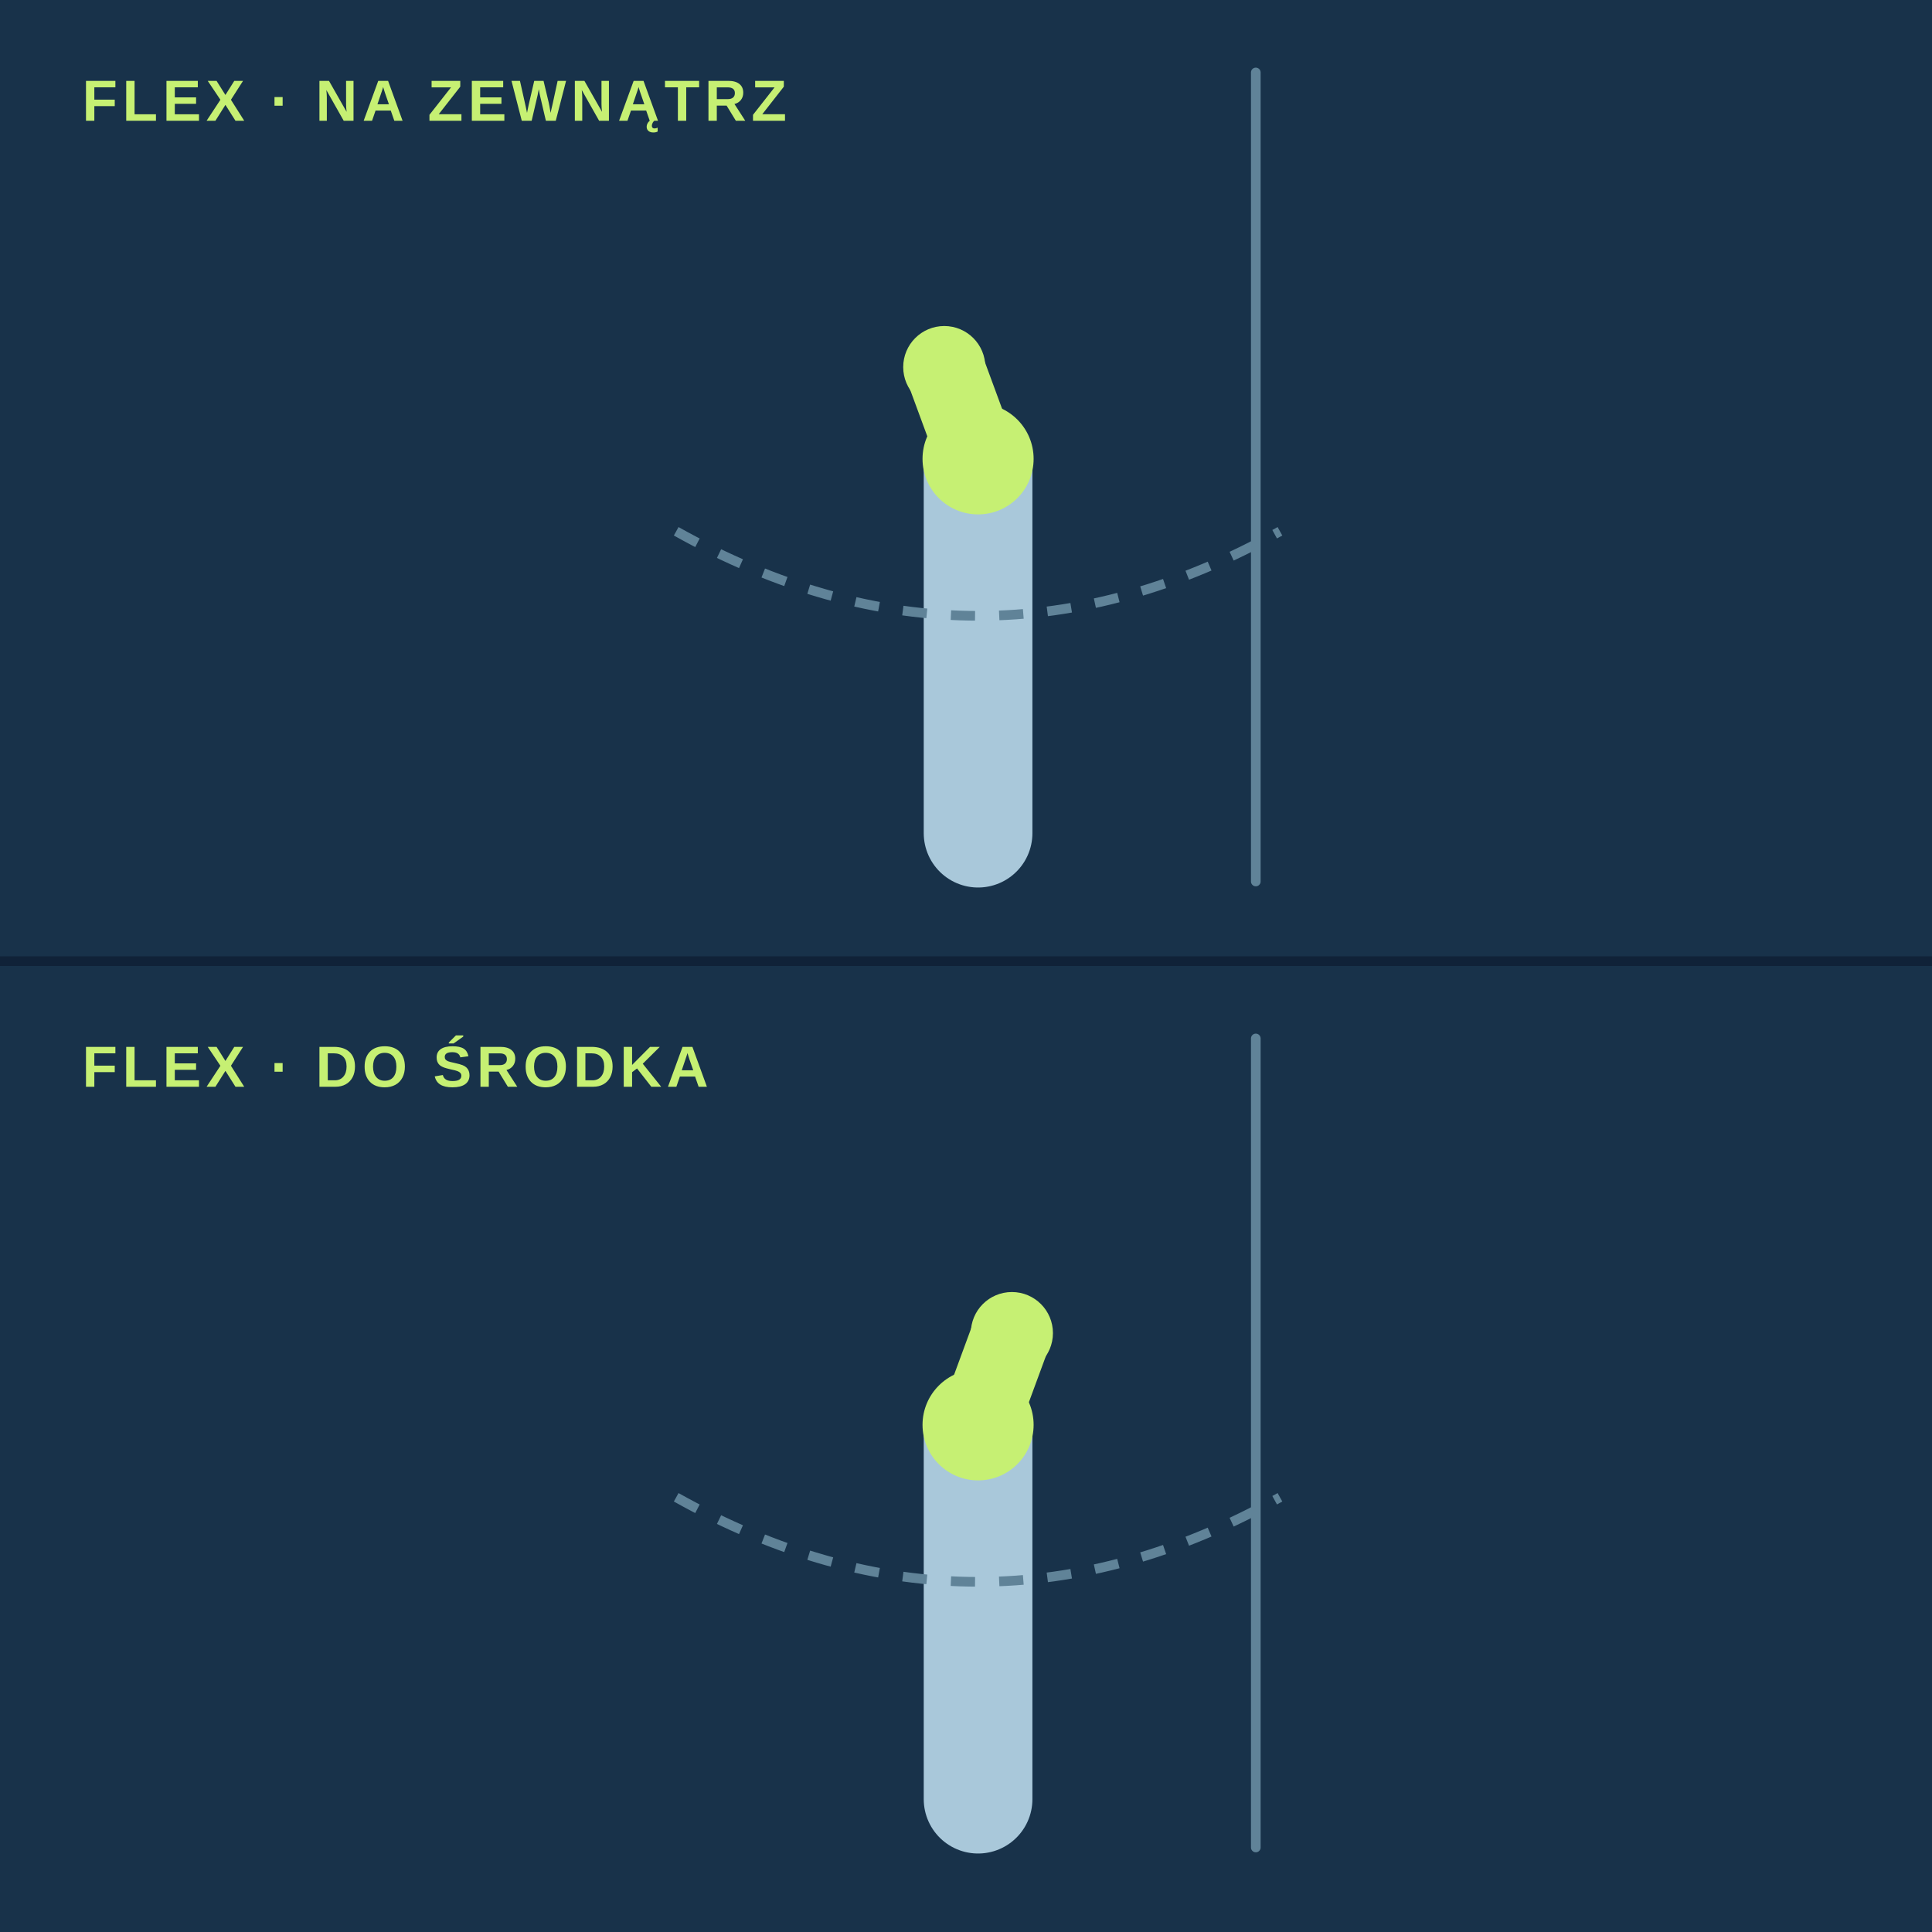
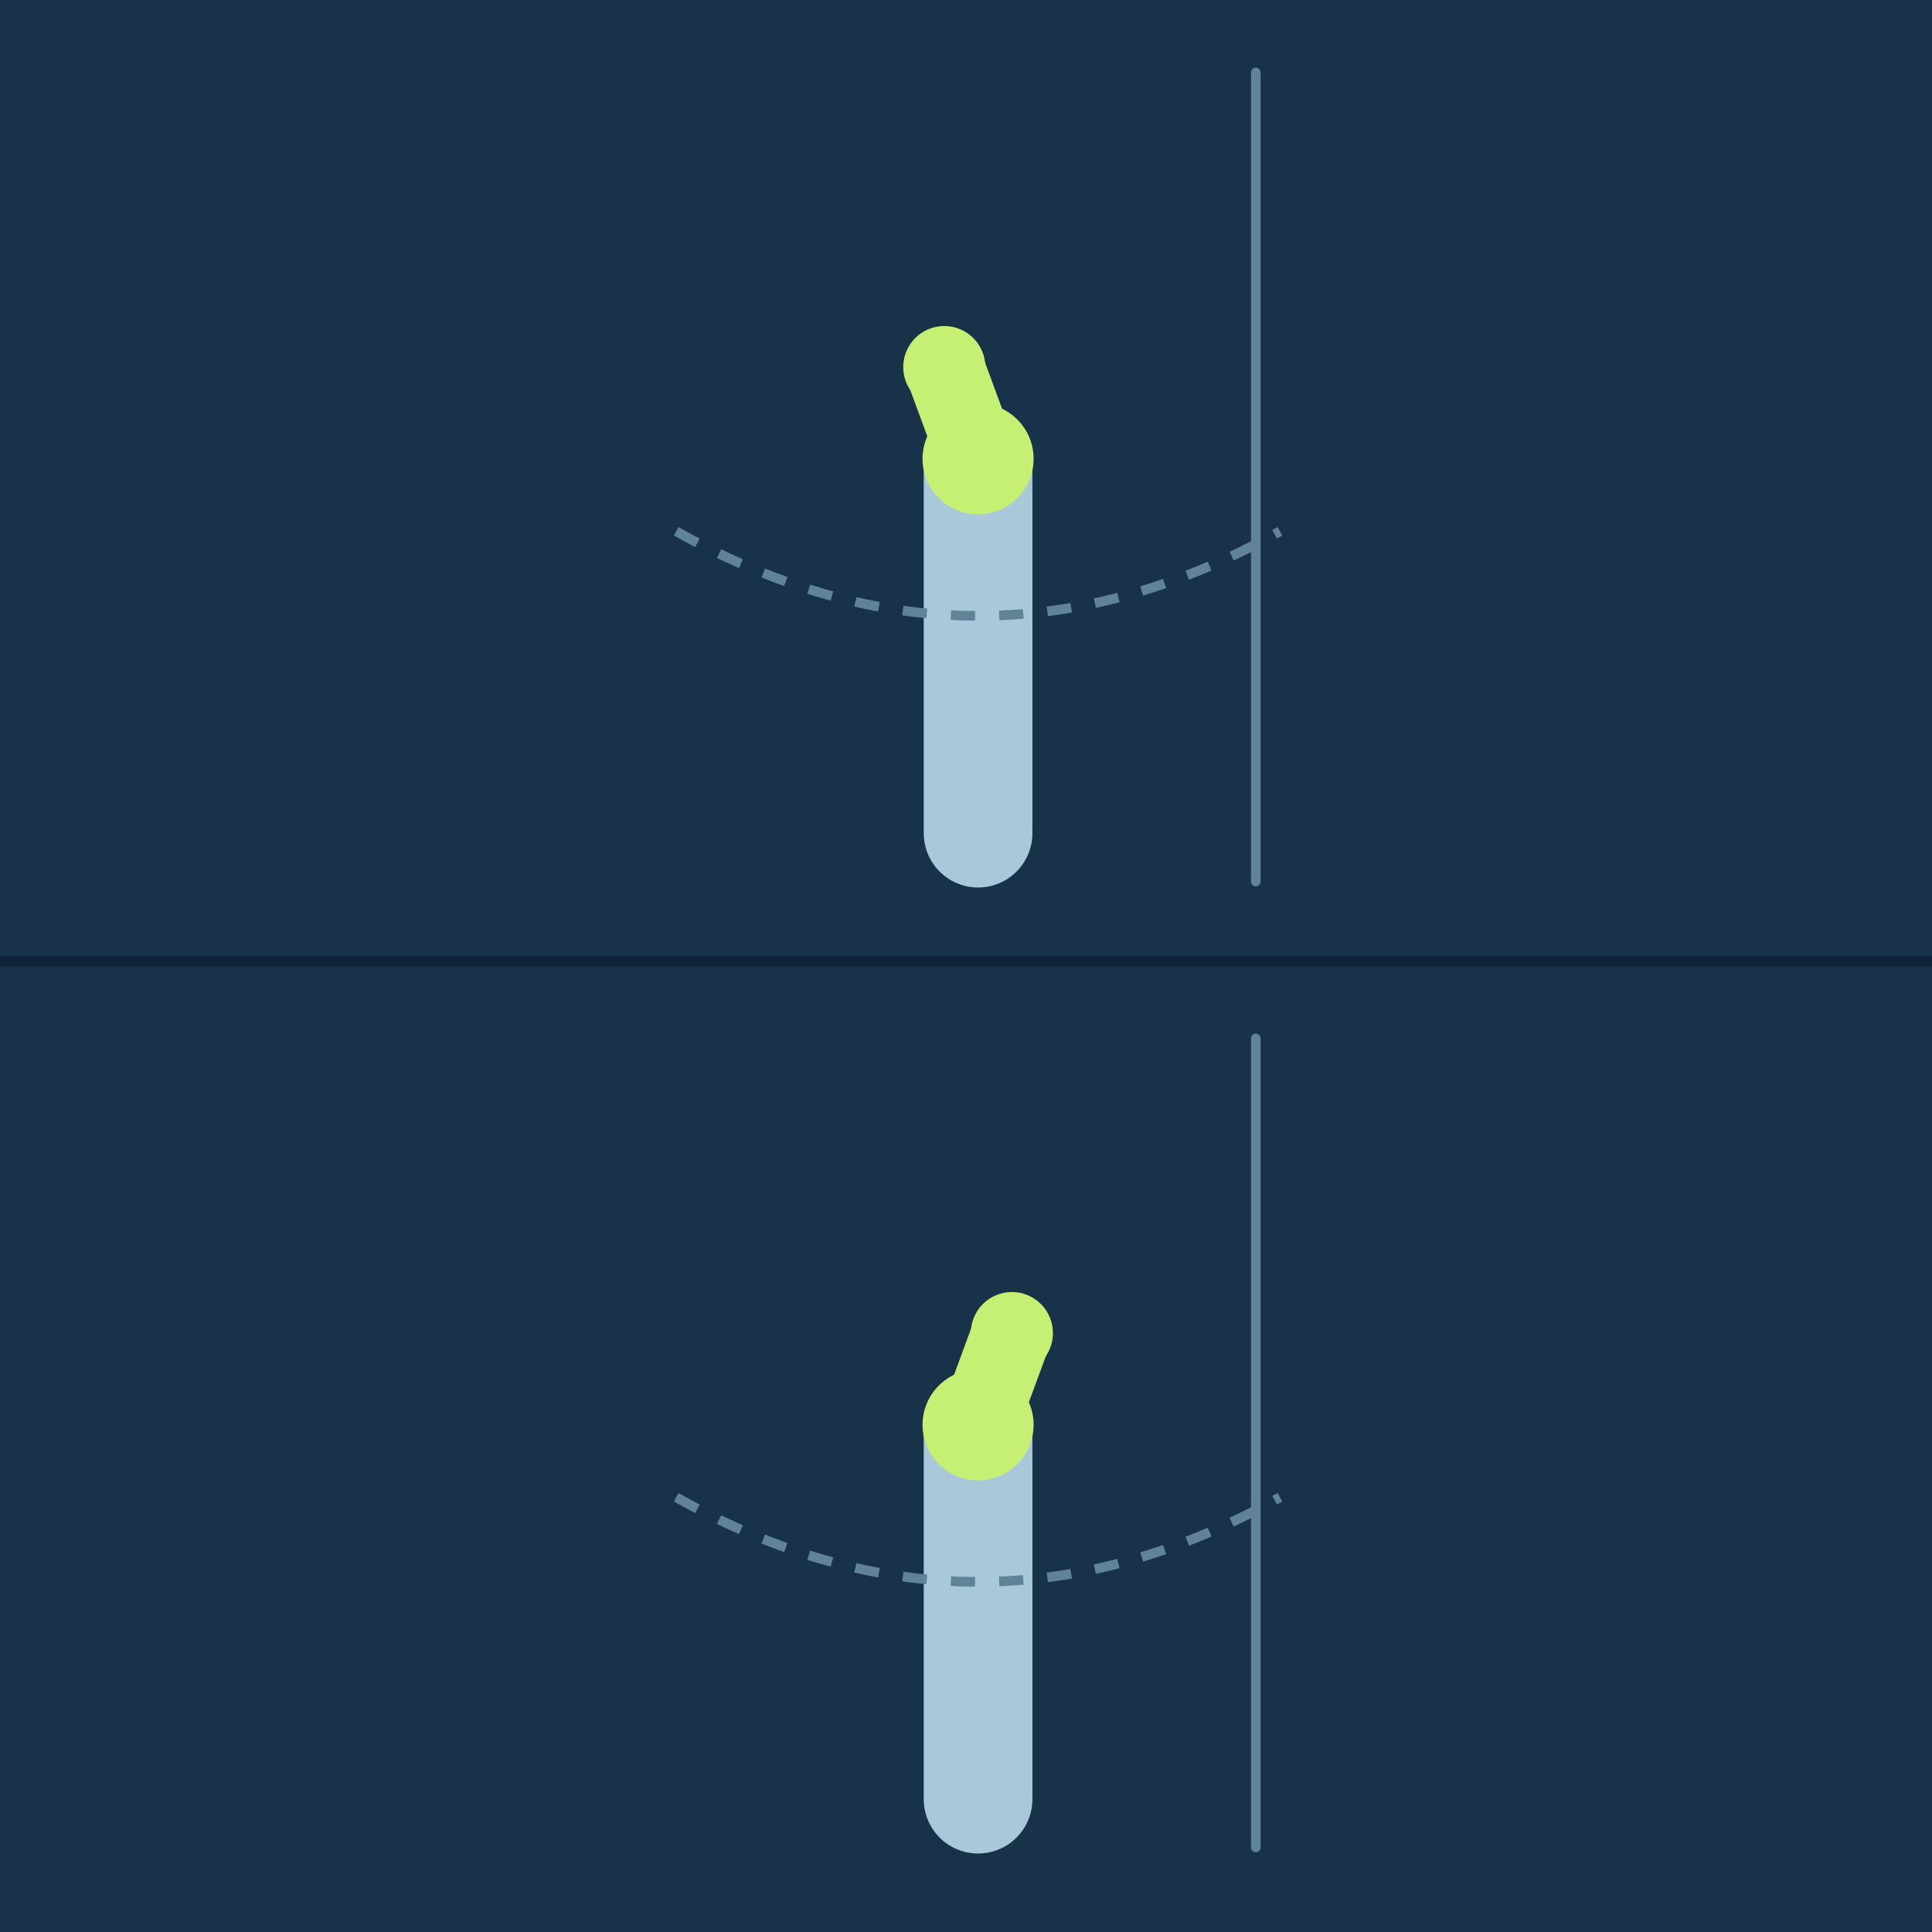
<svg xmlns="http://www.w3.org/2000/svg" viewBox="0 0 800 800" role="img">
  <g transform="translate(0 0)">
    <rect width="800" height="400" fill="#18324a" />
    <line x1="520" y1="30" x2="520" y2="365" stroke="#608398" stroke-width="4" stroke-linecap="round" />
    <line x1="405" y1="345" x2="405" y2="190" stroke="#a9c8da" stroke-width="45" stroke-linecap="round" />
    <circle cx="405" cy="190" r="23" fill="#c6f073" />
    <line x1="405" y1="190" x2="391" y2="152" stroke="#c6f073" stroke-width="33" stroke-linecap="round" />
    <circle cx="391" cy="152" r="17" fill="#c6f073" />
    <path d="M280 220 Q405 290 530 220" fill="none" stroke="#608398" stroke-width="4" stroke-dasharray="10 10" />
-     <text x="34" y="50" fill="#c6f073" font-family="Arial,sans-serif" font-weight="700" font-size="24" letter-spacing="2">FLEX · NA ZEWNĄTRZ</text>
  </g>
  <rect y="396" width="800" height="8" fill="#102238" />
  <g transform="translate(0 400)">
    <rect width="800" height="400" fill="#18324a" />
    <line x1="520" y1="30" x2="520" y2="365" stroke="#608398" stroke-width="4" stroke-linecap="round" />
    <line x1="405" y1="345" x2="405" y2="190" stroke="#a9c8da" stroke-width="45" stroke-linecap="round" />
    <circle cx="405" cy="190" r="23" fill="#c6f073" />
    <line x1="405" y1="190" x2="419" y2="152" stroke="#c6f073" stroke-width="33" stroke-linecap="round" />
    <circle cx="419" cy="152" r="17" fill="#c6f073" />
    <path d="M280 220 Q405 290 530 220" fill="none" stroke="#608398" stroke-width="4" stroke-dasharray="10 10" />
-     <text x="34" y="50" fill="#c6f073" font-family="Arial,sans-serif" font-weight="700" font-size="24" letter-spacing="2">FLEX · DO ŚRODKA</text>
  </g>
</svg>
